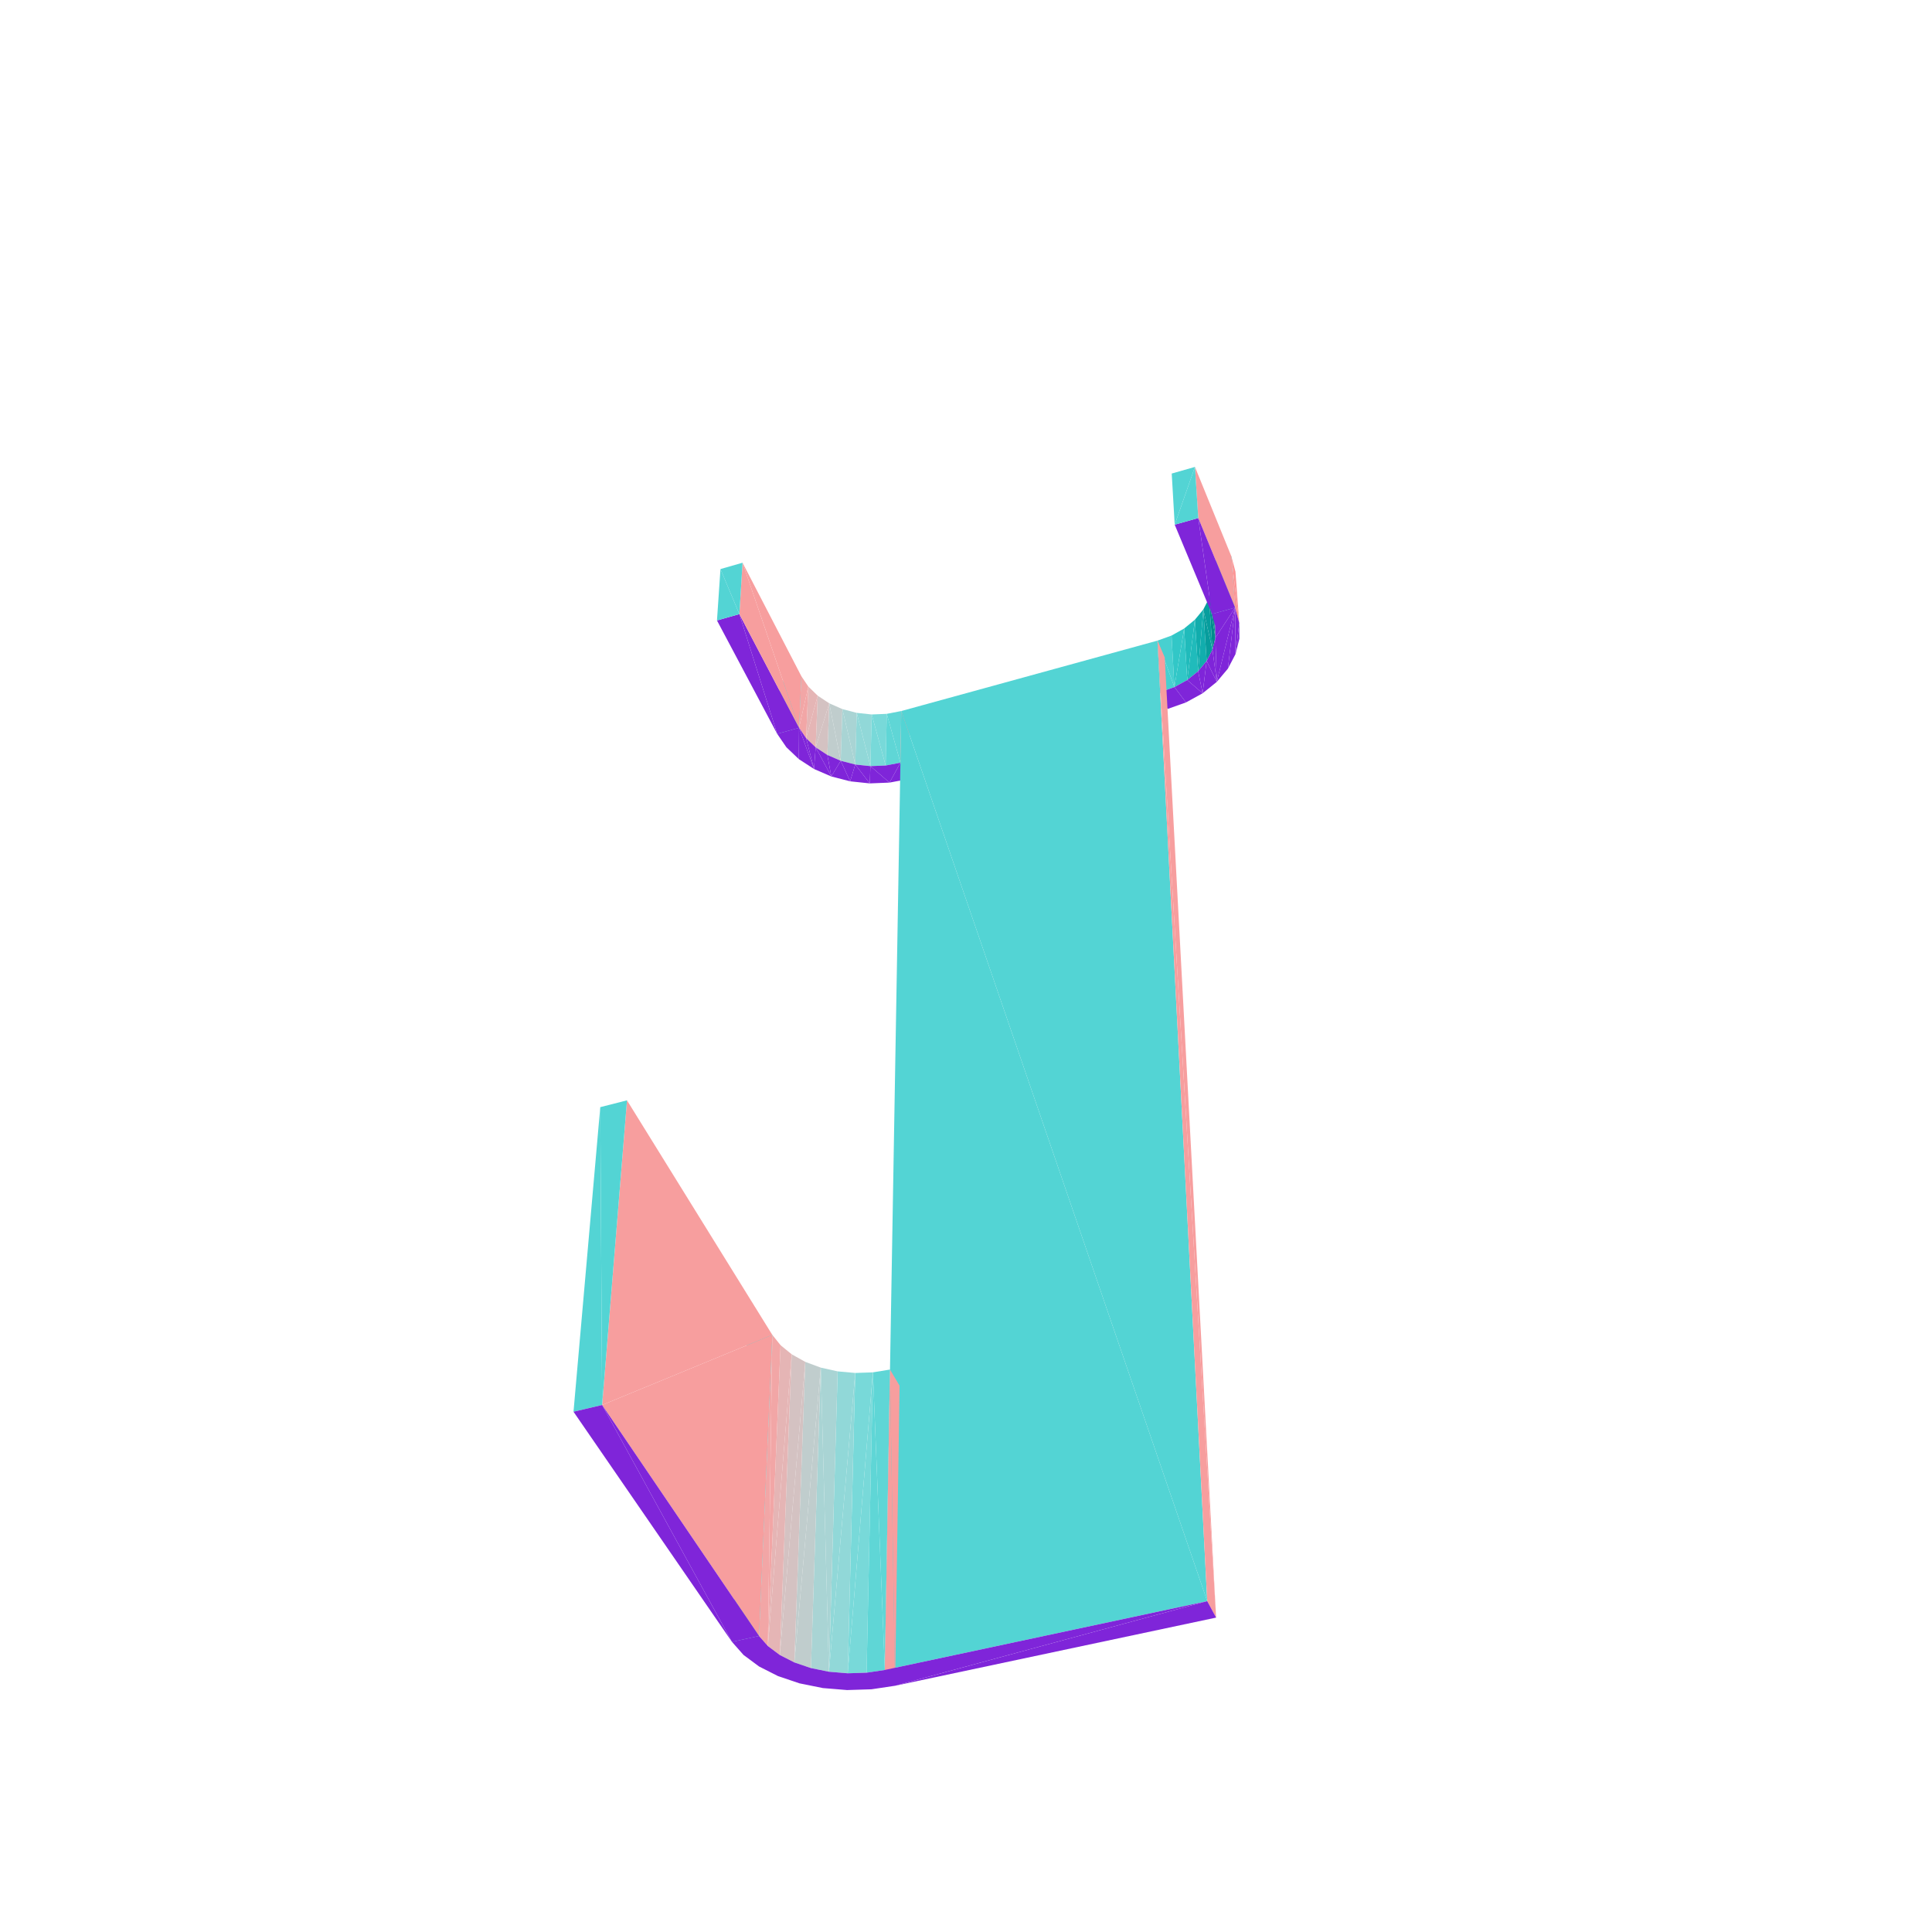
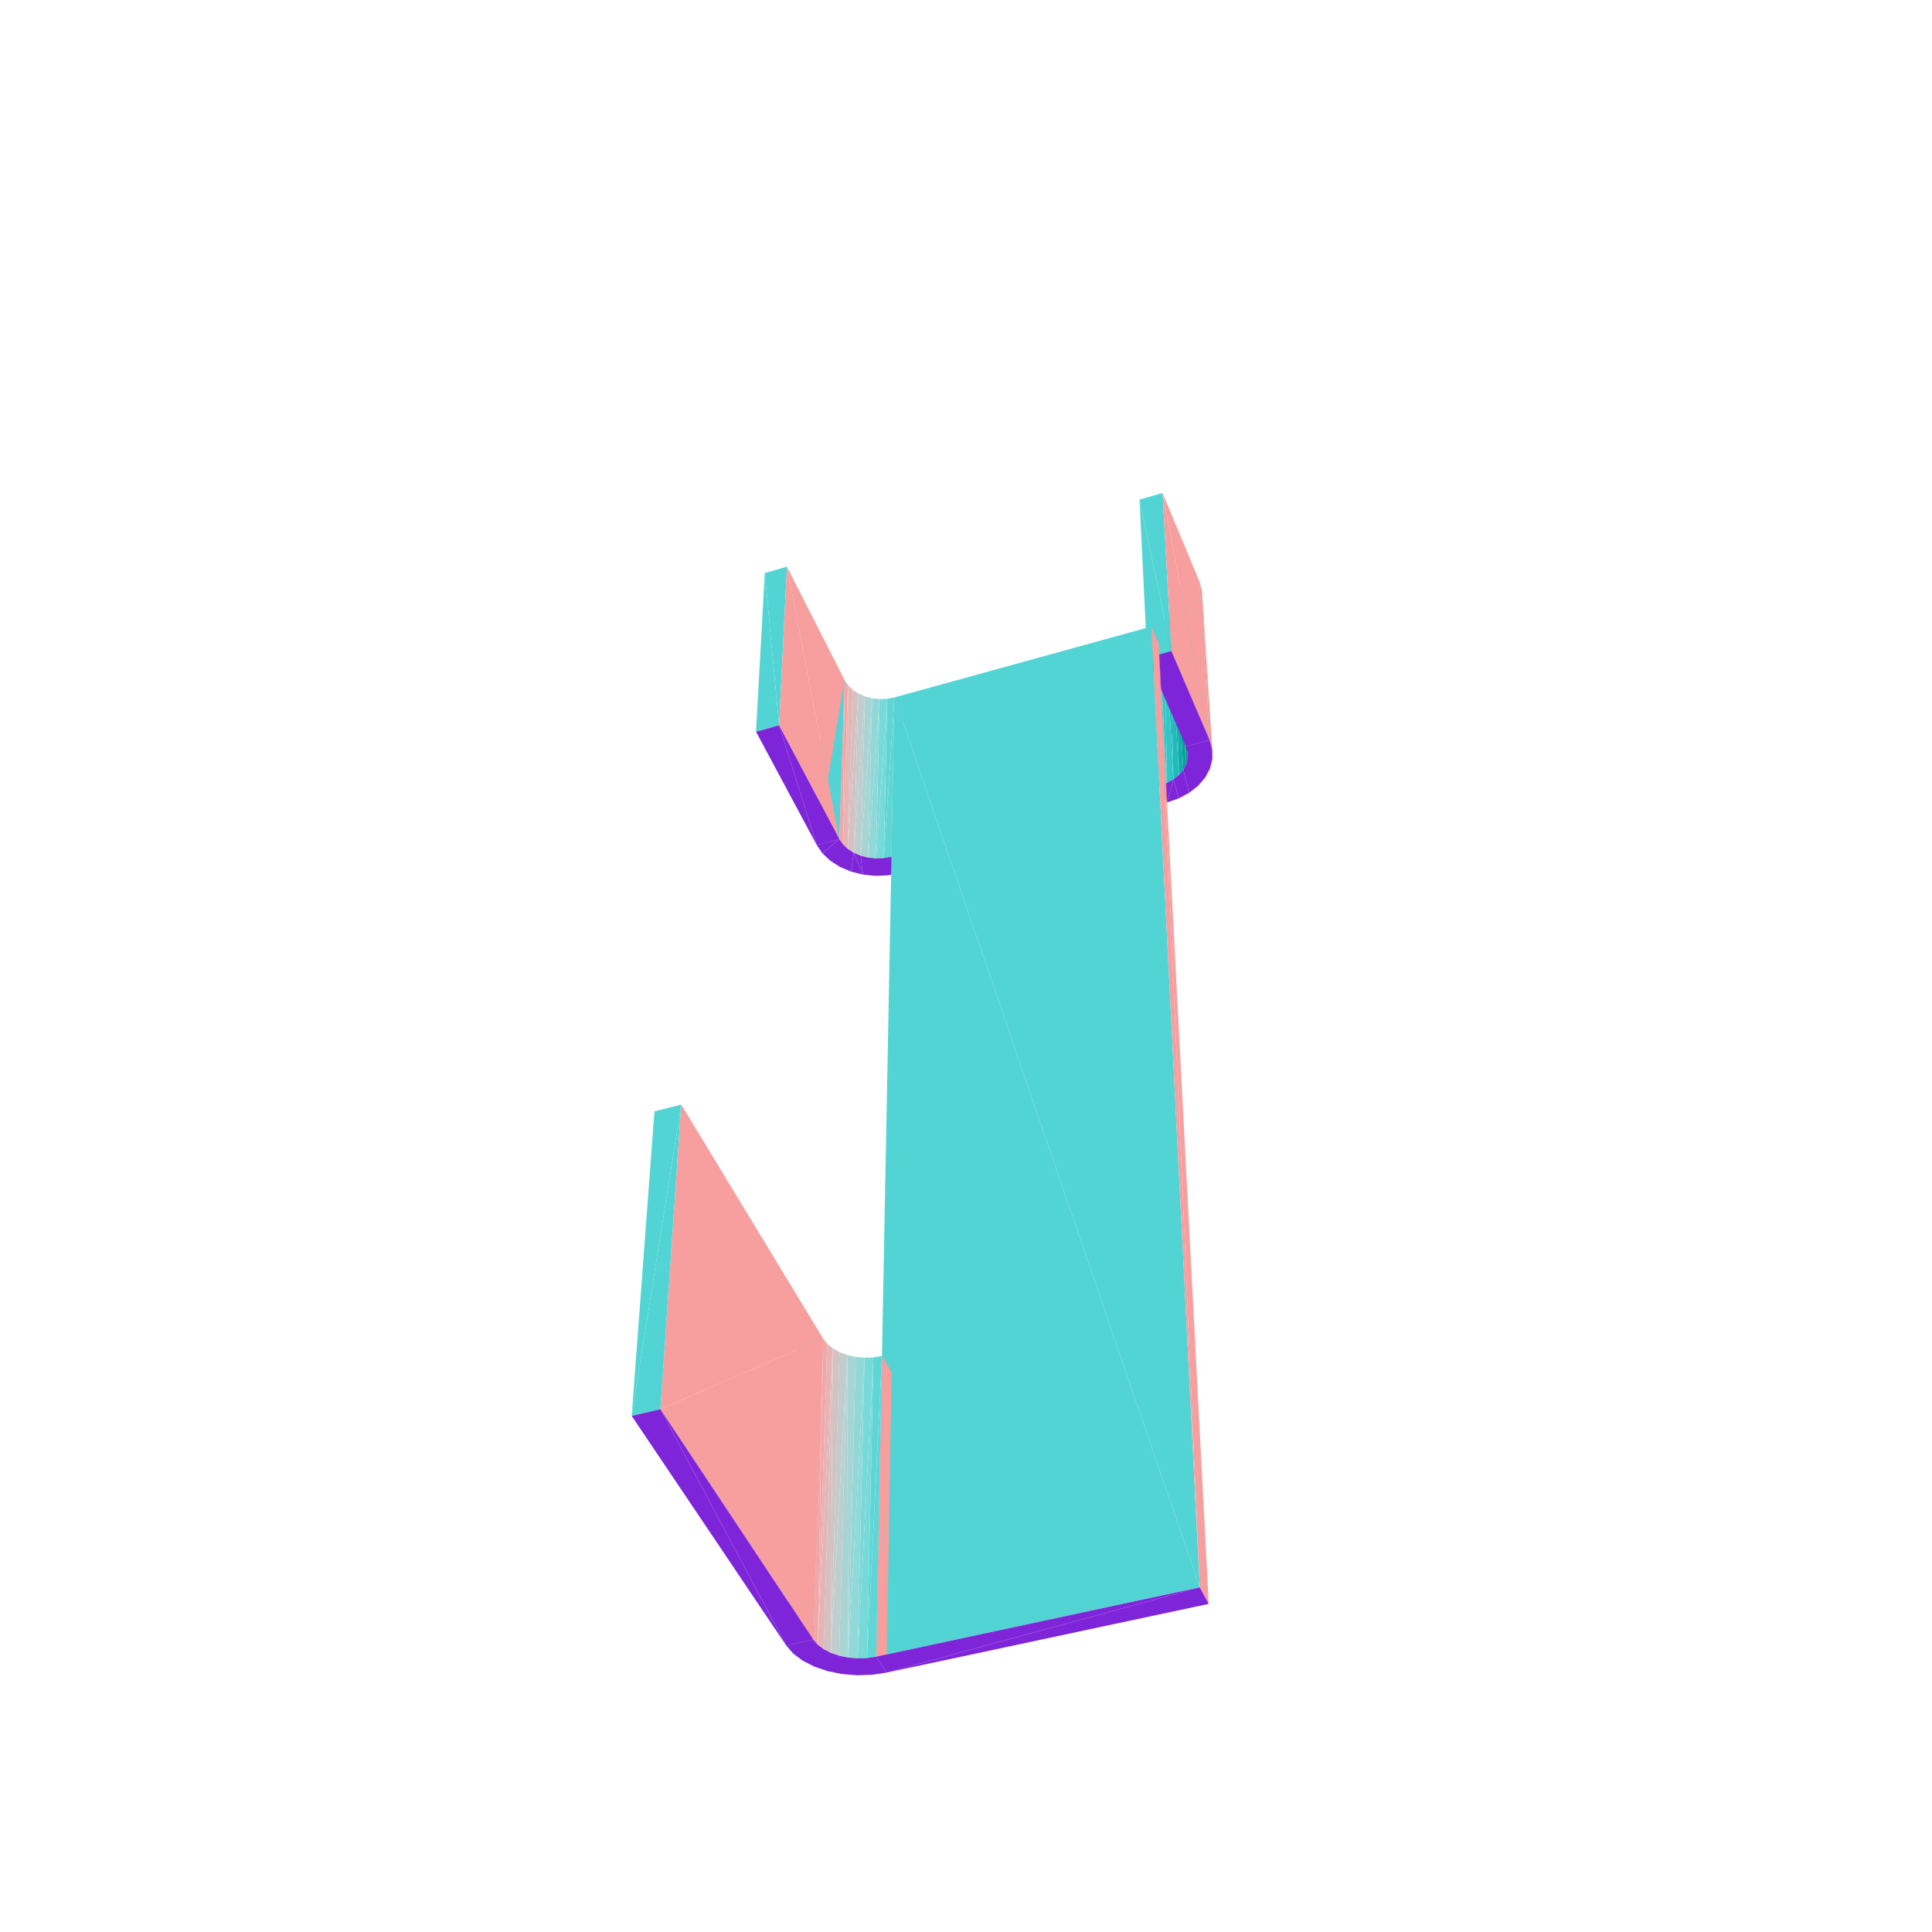
<svg xmlns="http://www.w3.org/2000/svg" viewBox="-250 -250 500 500" width="500" height="500">
-   <path d="M-16.743,-65.986L-14.844,-48.405L-14.644,-61.78z" style="fill:rgb(247,158,158)" />
-   <path d="M-24.403,-65.097L-20.792,-51.887L-20.511,-65.257z" style="fill:rgb(120,217,217)" />
-   <path d="M-28.276,-65.512L-24.738,-51.727L-24.403,-65.097z" style="fill:rgb(145,216,216)" />
-   <path d="M-20.511,-65.257L-16.972,-52.617L-16.743,-65.986z" style="fill:rgb(95,214,214)" />
-   <path d="M-31.985,-66.486L-28.663,-52.142L-28.276,-65.512z" style="fill:rgb(169,212,212)" />
-   <path d="M-35.394,-67.985L-32.424,-53.118L-31.985,-66.486z" style="fill:rgb(192,205,205)" />
-   <path d="M-38.902,-56.592L-35.394,-67.985L-38.374,-69.955z" style="fill:rgb(212,194,194)" />
-   <path d="M-14.844,-48.405L-16.743,-65.986L-16.972,-52.617z" style="fill:rgb(247,158,158)" />
-   <path d="M-20.792,-51.887L-24.403,-65.097L-24.738,-51.727z" style="fill:rgb(120,217,217)" />
-   <path d="M-24.738,-51.727L-28.276,-65.512L-28.663,-52.142z" style="fill:rgb(145,216,216)" />
-   <path d="M-16.972,-52.617L-20.511,-65.257L-20.792,-51.887z" style="fill:rgb(95,214,214)" />
-   <path d="M-28.663,-52.142L-31.985,-66.486L-32.424,-53.118z" style="fill:rgb(169,212,212)" />
-   <path d="M-41.375,-58.966L-38.374,-69.955L-40.812,-72.325z" style="fill:rgb(229,181,181)" />
-   <path d="M-24.738,-51.727L-24.899,-47.258L-19.791,-47.464zM-28.663,-52.142L-29.982,-47.793L-24.899,-47.258z" style="fill:rgb(127,37,217)" />
-   <path d="M-32.424,-53.118L-35.394,-67.985L-35.88,-54.619z" style="fill:rgb(192,205,205)" />
-   <path d="M-16.972,-52.617L-19.791,-47.464L-14.844,-48.405zM-32.424,-53.118L-34.855,-49.051L-29.982,-47.793z" style="fill:rgb(127,37,217)" />
-   <path d="M-35.394,-67.985L-38.902,-56.592L-35.88,-54.619z" style="fill:rgb(212,194,194)" />
-   <path d="M-24.738,-51.727L-19.791,-47.464L-20.792,-51.887zM-28.663,-52.142L-24.899,-47.258L-24.738,-51.727zM-20.792,-51.887L-19.791,-47.464L-16.972,-52.617z" style="fill:rgb(127,37,217)" />
-   <path d="M-43.202,-61.654L-40.812,-72.325L-42.613,-75.009z" style="fill:rgb(242,166,166)" />
-   <path d="M-32.424,-53.118L-29.982,-47.793L-28.663,-52.142z" style="fill:rgb(127,37,217)" />
-   <path d="M-48.205,-73.45L-43.202,-61.654L-42.613,-75.009z" style="fill:rgb(83,212,212)" />
-   <path d="M-38.902,-56.592L-39.337,-50.989L-34.855,-49.051zM-35.88,-54.619L-34.855,-49.051L-32.424,-53.118z" style="fill:rgb(127,37,217)" />
-   <path d="M-38.374,-69.955L-41.375,-58.966L-38.902,-56.592z" style="fill:rgb(229,181,181)" />
-   <path d="M-38.902,-56.592L-34.855,-49.051L-35.88,-54.619z" style="fill:rgb(127,37,217)" />
-   <path d="M-40.812,-72.325L-43.202,-61.654L-41.375,-58.966z" style="fill:rgb(242,166,166)" />
-   <path d="M-43.202,-61.654L-43.263,-53.539L-39.337,-50.989zM-41.375,-58.966L-39.337,-50.989L-38.902,-56.592z" style="fill:rgb(127,37,217)" />
-   <path d="M-43.202,-61.654L-48.205,-73.45L-48.871,-60.092z" style="fill:rgb(83,212,212)" />
-   <path d="M-43.202,-61.654L-39.337,-50.989L-41.375,-58.966zM-43.202,-61.654L-46.483,-56.61L-43.263,-53.539zM-46.483,-56.61L-43.202,-61.654L-48.871,-60.092z" style="fill:rgb(127,37,217)" />
-   <path d="M-57.828,-104.367L-43.202,-61.654L-42.613,-75.009z" style="fill:rgb(247,158,158)" />
-   <path d="M49.558,-84.208L53.941,-72.185L53.198,-85.521z" style="fill:rgb(72,208,208)" />
-   <path d="M53.941,-72.185L56.468,-87.348L53.198,-85.521z" style="fill:rgb(50,199,199)" />
-   <path d="M57.257,-74.016L59.243,-89.624L56.468,-87.348z" style="fill:rgb(32,187,187)" />
-   <path d="M53.941,-72.185L49.558,-84.208L50.249,-70.87z" style="fill:rgb(72,208,208)" />
-   <path d="M60.073,-76.297L61.418,-92.265L59.243,-89.624z" style="fill:rgb(17,173,173)" />
-   <path d="M56.468,-87.348L53.941,-72.185L57.257,-74.016z" style="fill:rgb(50,199,199)" />
-   <path d="M53.941,-72.185L52.15,-66.516L56.935,-68.214zM52.15,-66.516L53.941,-72.185L50.249,-70.87z" style="fill:rgb(127,37,217)" />
-   <path d="M59.243,-89.624L57.257,-74.016L60.073,-76.297z" style="fill:rgb(32,187,187)" />
-   <path d="M61.418,-92.265L63.79,-81.86L62.905,-95.175z" style="fill:rgb(7,157,157)" />
-   <path d="M57.257,-74.016L56.935,-68.214L61.24,-70.579zM-58.649,-91.073L-48.871,-60.092L-43.202,-61.654zM53.941,-72.185L56.935,-68.214L57.257,-74.016z" style="fill:rgb(127,37,217)" />
-   <path d="M61.418,-92.265L60.073,-76.297L62.28,-78.944z" style="fill:rgb(17,173,173)" />
-   <path d="M62.905,-95.175L64.541,-84.936L63.642,-98.245z" style="fill:rgb(1,140,140)" />
-   <path d="M57.257,-74.016L61.24,-70.579L60.073,-76.297zM62.28,-78.944L61.24,-70.579L64.902,-73.527z" style="fill:rgb(127,37,217)" />
-   <path d="M63.79,-81.86L61.418,-92.265L62.28,-78.944z" style="fill:rgb(7,157,157)" />
-   <path d="M60.073,-76.297L61.24,-70.579L62.28,-78.944z" style="fill:rgb(127,37,217)" />
-   <path d="M-43.202,-61.654L-57.828,-104.367L-58.649,-91.073z" style="fill:rgb(247,158,158)" />
-   <path d="M63.642,-98.245L64.497,-88.057L63.596,-101.358z" style="fill:rgb(0,122,122)" />
-   <path d="M64.541,-84.936L62.905,-95.175L63.79,-81.86z" style="fill:rgb(1,140,140)" />
-   <path d="M62.28,-78.944L64.902,-73.527L63.79,-81.86z" style="fill:rgb(127,37,217)" />
-   <path d="M68.67,-106.042L70.722,-88.787L69.734,-102.086z" style="fill:rgb(251,149,149)" />
-   <path d="M-63.545,-102.724L-58.649,-91.073L-57.828,-104.367z" style="fill:rgb(83,212,212)" />
-   <path d="M63.79,-81.86L64.902,-73.527L64.541,-84.936zM-48.871,-60.092L-58.649,-91.073L-64.446,-89.426z" style="fill:rgb(127,37,217)" />
-   <path d="M64.497,-88.057L63.642,-98.245L64.541,-84.936z" style="fill:rgb(0,122,122)" />
-   <path d="M69.646,-92.752L64.902,-73.527L67.78,-76.953z" style="fill:rgb(127,37,217)" />
-   <path d="M62.763,-104.395L69.646,-92.752L68.67,-106.042z" style="fill:rgb(83,212,212)" />
-   <path d="M69.646,-92.752L67.78,-76.953L69.76,-80.734zM69.646,-92.752L64.541,-84.936L64.902,-73.527z" style="fill:rgb(127,37,217)" />
-   <path d="M-58.649,-91.073L-63.545,-102.724L-64.446,-89.426z" style="fill:rgb(83,212,212)" />
-   <path d="M70.722,-88.787L69.76,-80.734L70.757,-84.728z" style="fill:rgb(127,37,217)" />
-   <path d="M70.722,-88.787L68.67,-106.042L69.646,-92.752z" style="fill:rgb(251,149,149)" />
-   <path d="M69.646,-92.752L62.763,-104.395L63.653,-91.1z" style="fill:rgb(83,212,212)" />
-   <path d="M69.646,-92.752L69.76,-80.734L70.722,-88.787zM69.646,-92.752L64.497,-88.057L64.541,-84.936zM64.497,-88.057L69.646,-92.752L63.653,-91.1z" style="fill:rgb(127,37,217)" />
-   <path d="M68.67,-106.042L60.113,-115.936L69.646,-92.752zM60.113,-115.936L68.67,-106.042L59.254,-129.162z" style="fill:rgb(247,158,158)" />
-   <path d="M60.113,-115.936L63.653,-91.1L69.646,-92.752z" style="fill:rgb(127,37,217)" />
-   <path d="M54.012,-114.216L59.254,-129.162L53.241,-127.448z" style="fill:rgb(83,212,212)" />
-   <path d="M63.653,-91.1L60.113,-115.936L54.012,-114.216z" style="fill:rgb(127,37,217)" />
-   <path d="M59.254,-129.162L54.012,-114.216L60.113,-115.936zM-16.743,-65.986L62.432,164.372L49.558,-84.208z" style="fill:rgb(83,212,212)" />
-   <path d="M49.558,-84.208L64.733,168.633L51.436,-79.863z" style="fill:rgb(247,158,158)" />
-   <path d="M62.432,164.372L-16.743,-65.986L-21.004,182.184z" style="fill:rgb(83,212,212)" />
-   <path d="M64.733,168.633L49.558,-84.208L62.432,164.372zM-19.669,104.439L-18.353,186.273L-17.192,108.617z" style="fill:rgb(247,158,158)" />
-   <path d="M-30.608,183.048L-24.093,105.163L-28.664,105.322z" style="fill:rgb(120,217,217)" />
-   <path d="M-35.468,182.645L-28.664,105.322L-33.215,104.91z" style="fill:rgb(145,216,216)" />
-   <path d="M-24.093,105.163L-21.004,182.184L-19.669,104.439z" style="fill:rgb(95,214,214)" />
-   <path d="M-37.578,103.942L-35.468,182.645L-33.215,104.91z" style="fill:rgb(169,212,212)" />
-   <path d="M-44.422,180.237L-37.578,103.942L-41.593,102.451z" style="fill:rgb(192,205,205)" />
-   <path d="M-48.184,178.316L-41.593,102.451L-45.109,100.491z" style="fill:rgb(212,194,194)" />
-   <path d="M-51.273,176.004L-45.109,100.491L-47.993,98.131z" style="fill:rgb(229,181,181)" />
-   <path d="M-50.131,95.457L-51.273,176.004L-47.993,98.131z" style="fill:rgb(242,166,166)" />
-   <path d="M-60.577,174.906L-50.131,95.457L-56.697,97.011z" style="fill:rgb(83,212,212)" />
-   <path d="M-18.353,186.273L-19.669,104.439L-21.004,182.184z" style="fill:rgb(247,158,158)" />
-   <path d="M-24.093,105.163L-30.608,183.048L-25.727,182.892z" style="fill:rgb(120,217,217)" />
-   <path d="M-28.664,105.322L-35.468,182.645L-30.608,183.048z" style="fill:rgb(145,216,216)" />
-   <path d="M-21.004,182.184L-24.093,105.163L-25.727,182.892z" style="fill:rgb(95,214,214)" />
-   <path d="M-35.468,182.645L-37.578,103.942L-40.13,181.697z" style="fill:rgb(169,212,212)" />
-   <path d="M-37.578,103.942L-44.422,180.237L-40.13,181.697z" style="fill:rgb(192,205,205)" />
-   <path d="M-41.593,102.451L-48.184,178.316L-44.422,180.237z" style="fill:rgb(212,194,194)" />
-   <path d="M-45.109,100.491L-51.273,176.004L-48.184,178.316z" style="fill:rgb(229,181,181)" />
-   <path d="M-51.273,176.004L-50.131,95.457L-53.569,173.382z" style="fill:rgb(242,166,166)" />
-   <path d="M-50.131,95.457L-60.577,174.906L-53.569,173.382z" style="fill:rgb(83,212,212)" />
-   <path d="M-30.608,183.048L-30.778,187.386L-24.465,187.186zM-35.468,182.645L-37.065,186.867L-30.778,187.386zM-21.004,182.184L-24.465,187.186L-18.353,186.273zM-40.13,181.697L-43.1,185.646L-37.065,186.867zM-30.608,183.048L-24.465,187.186L-25.727,182.892zM-35.468,182.645L-30.778,187.386L-30.608,183.048zM-25.727,182.892L-24.465,187.186L-21.004,182.184zM-40.13,181.697L-37.065,186.867L-35.468,182.645zM-48.184,178.316L-48.664,183.765L-43.1,185.646zM-44.422,180.237L-43.1,185.646L-40.13,181.697zM-48.184,178.316L-43.1,185.646L-44.422,180.237zM-53.569,173.382L-53.55,181.287L-48.664,183.765zM-51.273,176.004L-48.664,183.765L-48.184,178.316zM-53.569,173.382L-48.664,183.765L-51.273,176.004zM-53.569,173.382L-57.574,178.299L-53.55,181.287zM-18.353,186.273L62.432,164.372L-21.004,182.184zM-57.574,178.299L-53.569,173.382L-60.577,174.906z" style="fill:rgb(127,37,217)" />
-   <path d="M-94.163,113.611L-50.131,95.457L-87.734,34.768z" style="fill:rgb(247,158,158)" />
-   <path d="M62.432,164.372L-18.353,186.273L64.733,168.633z" style="fill:rgb(127,37,217)" />
-   <path d="M-50.131,95.457L-94.163,113.611L-53.569,173.382z" style="fill:rgb(247,158,158)" />
-   <path d="M-94.654,36.528L-94.163,113.611L-87.734,34.768z" style="fill:rgb(83,212,212)" />
-   <path d="M-94.163,113.611L-60.577,174.906L-53.569,173.382z" style="fill:rgb(127,37,217)" />
-   <path d="M-94.163,113.611L-94.654,36.528L-101.577,115.352z" style="fill:rgb(83,212,212)" />
-   <path d="M-60.577,174.906L-94.163,113.611L-101.577,115.352z" style="fill:rgb(127,37,217)" />
+   <path d="M-19.29,-28.29L-16.392,-65.282L-18.504,-69.515z" style="fill:rgb(247,158,158)" />
+   <path d="M-23.296,-27.841L-20.395,-69.148L-22.348,-69.068z" style="fill:rgb(120,217,217)" />
+   <path d="M-25.321,-28.051L-22.348,-69.068L-24.29,-69.277z" style="fill:rgb(145,216,216)" />
+   <path d="M-21.26,-27.922L-18.504,-69.515L-20.395,-69.148z" style="fill:rgb(95,214,214)" />
+   <path d="M-27.258,-28.542L-24.29,-69.277L-26.149,-69.767z" style="fill:rgb(169,212,212)" />
+   <path d="M-29.036,-29.299L-26.149,-69.767L-27.853,-70.52z" style="fill:rgb(192,205,205)" />
+   <path d="M-30.586,-30.291L-27.853,-70.52L-29.338,-71.509z" style="fill:rgb(212,194,194)" />
+   <path d="M-30.548,-72.696L-30.586,-30.291L-29.338,-71.509z" style="fill:rgb(229,181,181)" />
+   <path d="M-38.614,-31.267L-31.435,-74.037L-37.039,-72.48z" style="fill:rgb(83,212,212)" />
+   <path d="M-31.435,-74.037L-31.848,-31.483L-30.548,-72.696z" style="fill:rgb(242,166,166)" />
+   <path d="M-16.392,-65.282L-19.29,-28.29L-17.085,-24.042zM-46.343,-103.343L-32.775,-32.83L-31.435,-74.037z" style="fill:rgb(247,158,158)" />
+   <path d="M-20.395,-69.148L-23.296,-27.841L-21.26,-27.922z" style="fill:rgb(120,217,217)" />
+   <path d="M-22.348,-69.068L-25.321,-28.051L-23.296,-27.841z" style="fill:rgb(145,216,216)" />
+   <path d="M-18.504,-69.515L-21.26,-27.922L-19.29,-28.29z" style="fill:rgb(95,214,214)" />
+   <path d="M-24.29,-69.277L-27.258,-28.542L-25.321,-28.051z" style="fill:rgb(169,212,212)" />
+   <path d="M-26.149,-69.767L-29.036,-29.299L-27.258,-28.542z" style="fill:rgb(192,205,205)" />
+   <path d="M-27.853,-70.52L-30.586,-30.291L-29.036,-29.299z" style="fill:rgb(212,194,194)" />
+   <path d="M-30.586,-30.291L-30.548,-72.696L-31.848,-31.483z" style="fill:rgb(229,181,181)" />
+   <path d="M47.982,-87.854L51.957,-47.375L49.806,-88.515z" style="fill:rgb(72,208,208)" />
+   <path d="M51.957,-47.375L51.441,-89.433L49.806,-88.515z" style="fill:rgb(50,199,199)" />
+   <path d="M-31.435,-74.037L-38.614,-31.267L-32.775,-32.83z" style="fill:rgb(83,212,212)" />
+   <path d="M-31.848,-31.483L-31.435,-74.037L-32.775,-32.83z" style="fill:rgb(242,166,166)" />
+   <path d="M53.665,-48.297L52.825,-90.573L51.441,-89.433z" style="fill:rgb(32,187,187)" />
+   <path d="M55.111,-49.444L53.904,-91.895L52.825,-90.573z" style="fill:rgb(17,173,173)" />
+   <path d="M53.904,-91.895L57.007,-52.233L54.637,-93.347z" style="fill:rgb(7,157,157)" />
+   <path d="M57.007,-52.233L54.994,-94.875L54.637,-93.347z" style="fill:rgb(1,140,140)" />
+   <path d="M57.383,-53.77L54.959,-96.42L54.994,-94.875z" style="fill:rgb(0,122,122)" />
+   <path d="M-23.296,-27.841L-23.469,-23.33L-20.225,-23.458zM-25.321,-28.051L-26.695,-23.662L-23.469,-23.33zM-19.29,-28.29L-20.225,-23.458L-17.085,-24.042zM-29.036,-29.299L-29.785,-24.443L-26.695,-23.662zM-23.296,-27.841L-20.225,-23.458L-21.26,-27.922zM-25.321,-28.051L-23.469,-23.33L-23.296,-27.841zM-21.26,-27.922L-20.225,-23.458L-19.29,-28.29zM-27.258,-28.542L-26.695,-23.662L-25.321,-28.051z" style="fill:rgb(127,37,217)" />
+   <path d="M63.03,-58.474L61.065,-97.142L60.396,-99.552z" style="fill:rgb(251,149,149)" />
+   <path d="M-29.036,-29.299L-26.695,-23.662L-27.258,-28.542z" style="fill:rgb(127,37,217)" />
+   <path d="M54.533,-97.923L63.03,-58.474L60.396,-99.552z" style="fill:rgb(83,212,212)" />
+   <path d="M-32.775,-32.83L-32.622,-25.644L-29.785,-24.443zM-30.586,-30.291L-29.785,-24.443L-29.036,-29.299zM-32.775,-32.83L-35.1,-27.223L-32.622,-25.644zM-31.848,-31.483L-29.785,-24.443L-30.586,-30.291zM-32.775,-32.83L-29.785,-24.443L-31.848,-31.483zM-32.775,-32.83L-37.124,-29.12L-35.1,-27.223z" style="fill:rgb(127,37,217)" />
+   <path d="M-52.072,-101.704L-48.372,-62.289L-46.343,-103.343z" style="fill:rgb(83,212,212)" />
+   <path d="M-37.124,-29.12L-32.775,-32.83L-38.614,-31.267z" style="fill:rgb(127,37,217)" />
+   <path d="M51.957,-47.375L47.982,-87.854L50.053,-46.711z" style="fill:rgb(72,208,208)" />
+   <path d="M51.441,-89.433L51.957,-47.375L53.665,-48.297z" style="fill:rgb(50,199,199)" />
+   <path d="M52.825,-90.573L53.665,-48.297L55.111,-49.444z" style="fill:rgb(32,187,187)" />
+   <path d="M50.868,-122.409L63.03,-58.474L60.396,-99.552z" style="fill:rgb(247,158,158)" />
+   <path d="M53.904,-91.895L55.111,-49.444L56.24,-50.773z" style="fill:rgb(17,173,173)" />
+   <path d="M57.007,-52.233L53.904,-91.895L56.24,-50.773z" style="fill:rgb(7,157,157)" />
+   <path d="M-32.775,-32.83L-46.343,-103.343L-48.372,-62.289z" style="fill:rgb(247,158,158)" />
+   <path d="M54.994,-94.875L57.007,-52.233L57.383,-53.77z" style="fill:rgb(1,140,140)" />
+   <path d="M54.959,-96.42L57.383,-53.77L57.35,-55.324z" style="fill:rgb(0,122,122)" />
+   <path d="M61.065,-97.142L63.03,-58.474L63.723,-56.05z" style="fill:rgb(251,149,149)" />
+   <path d="M63.03,-58.474L54.533,-97.923L56.909,-56.836z" style="fill:rgb(83,212,212)" />
+   <path d="M-48.372,-62.289L-38.614,-31.267L-32.775,-32.83zM53.665,-48.297L52.016,-42.316L55.053,-43.37zM52.016,-42.316L51.957,-47.375L50.053,-46.711z" style="fill:rgb(127,37,217)" />
+   <path d="M-48.372,-62.289L-52.072,-101.704L-54.348,-60.639z" style="fill:rgb(83,212,212)" />
+   <path d="M51.957,-47.375L52.016,-42.316L53.665,-48.297zM56.24,-50.773L55.053,-43.37L57.781,-44.836zM53.665,-48.297L55.053,-43.37L55.111,-49.444zM55.111,-49.444L55.053,-43.37L56.24,-50.773z" style="fill:rgb(127,37,217)" />
+   <path d="M44.902,-120.714L53.133,-81.489L50.868,-122.409z" style="fill:rgb(83,212,212)" />
+   <path d="M56.24,-50.773L57.781,-44.836L57.007,-52.233zM63.03,-58.474L57.781,-44.836L60.095,-46.661zM57.007,-52.233L57.781,-44.836L57.383,-53.77zM63.03,-58.474L60.095,-46.661L61.908,-48.777zM-38.614,-31.267L-48.372,-62.289L-54.348,-60.639zM63.03,-58.474L57.383,-53.77L57.781,-44.836zM63.03,-58.474L61.908,-48.777L63.147,-51.107zM63.723,-56.05L63.147,-51.107L63.761,-53.562zM63.03,-58.474L63.147,-51.107L63.723,-56.05zM63.03,-58.474L57.35,-55.324L57.383,-53.77zM57.35,-55.324L63.03,-58.474L56.909,-56.836z" style="fill:rgb(127,37,217)" />
+   <path d="M63.03,-58.474L50.868,-122.409L53.133,-81.489z" style="fill:rgb(247,158,158)" />
+   <path d="M53.133,-81.489L44.902,-120.714L46.899,-79.782z" style="fill:rgb(83,212,212)" />
+   <path d="M53.133,-81.489L56.909,-56.836L63.03,-58.474zM56.909,-56.836L53.133,-81.489L46.899,-79.782z" style="fill:rgb(127,37,217)" />
+   <path d="M-18.504,-69.515L60.498,160.789L47.982,-87.854z" style="fill:rgb(83,212,212)" />
+   <path d="M60.498,160.789L49.872,-83.481L47.982,-87.854z" style="fill:rgb(247,158,158)" />
+   <path d="M60.498,160.789L-18.504,-69.515L-23.233,178.745z" style="fill:rgb(83,212,212)" />
+   <path d="M49.872,-83.481L60.498,160.789L62.817,165.085zM-21.751,100.929L-20.56,182.868L-19.255,105.138z" style="fill:rgb(247,158,158)" />
+   <path d="M-28.055,179.181L-23.971,101.294L-26.266,101.374z" style="fill:rgb(120,217,217)" />
+   <path d="M-30.495,178.978L-26.266,101.374L-28.55,101.166z" style="fill:rgb(145,216,216)" />
+   <path d="M-25.604,179.103L-21.751,100.929L-23.971,101.294z" style="fill:rgb(95,214,214)" />
+   <path d="M-30.737,100.678L-30.495,178.978L-28.55,101.166z" style="fill:rgb(169,212,212)" />
+   <path d="M-34.978,177.765L-30.737,100.678L-32.744,99.929z" style="fill:rgb(192,205,205)" />
+   <path d="M-34.496,98.944L-34.978,177.765L-32.744,99.929z" style="fill:rgb(212,194,194)" />
+   <path d="M-38.382,175.642L-34.496,98.944L-35.925,97.762z" style="fill:rgb(229,181,181)" />
+   <path d="M-46.534,175.852L-36.976,96.426L-43.556,97.977z" style="fill:rgb(83,212,212)" />
+   <path d="M-36.976,96.426L-38.382,175.642L-35.925,97.762z" style="fill:rgb(242,166,166)" />
+   <path d="M-20.56,182.868L-21.751,100.929L-23.233,178.745z" style="fill:rgb(247,158,158)" />
+   <path d="M-23.971,101.294L-28.055,179.181L-25.604,179.103z" style="fill:rgb(120,217,217)" />
+   <path d="M-26.266,101.374L-30.495,178.978L-28.055,179.181z" style="fill:rgb(145,216,216)" />
+   <path d="M-21.751,100.929L-25.604,179.103L-23.233,178.745z" style="fill:rgb(95,214,214)" />
+   <path d="M-30.495,178.978L-30.737,100.678L-32.832,178.5z" style="fill:rgb(169,212,212)" />
+   <path d="M-30.737,100.678L-34.978,177.765L-32.832,178.5z" style="fill:rgb(192,205,205)" />
+   <path d="M-34.978,177.765L-34.496,98.944L-36.852,176.801z" style="fill:rgb(212,194,194)" />
+   <path d="M-34.496,98.944L-38.382,175.642L-36.852,176.801z" style="fill:rgb(229,181,181)" />
+   <path d="M-36.976,96.426L-46.534,175.852L-39.509,174.332z" style="fill:rgb(83,212,212)" />
+   <path d="M-38.382,175.642L-36.976,96.426L-39.509,174.332z" style="fill:rgb(242,166,166)" />
+   <path d="M-28.055,179.181L-28.239,183.558L-24.337,183.434zM-30.495,178.978L-32.124,183.236L-28.239,183.558zM-23.233,178.745L-24.337,183.434L-20.56,182.868zM-34.978,177.765L-35.847,182.479L-32.124,183.236zM-28.055,179.181L-24.337,183.434L-25.604,179.103zM-30.495,178.978L-28.239,183.558L-28.055,179.181zM-25.604,179.103L-24.337,183.434L-23.233,178.745zM-32.832,178.5L-32.124,183.236L-30.495,178.978zM-34.978,177.765L-32.124,183.236L-32.832,178.5zM-39.509,174.332L-39.271,181.314L-35.847,182.479zM-36.852,176.801L-35.847,182.479L-34.978,177.765zM-39.509,174.332L-42.266,179.782L-39.271,181.314zM-38.382,175.642L-35.847,182.479L-36.852,176.801zM-39.509,174.332L-35.847,182.479L-38.382,175.642zM-39.509,174.332L-44.719,177.939L-42.266,179.782zM-44.719,177.939L-39.509,174.332L-46.534,175.852z" style="fill:rgb(127,37,217)" />
+   <path d="M-79.089,114.696L-36.976,96.426L-73.695,35.865z" style="fill:rgb(247,158,158)" />
+   <path d="M-20.56,182.868L60.498,160.789L-23.233,178.745z" style="fill:rgb(127,37,217)" />
+   <path d="M-36.976,96.426L-79.089,114.696L-39.509,174.332z" style="fill:rgb(247,158,158)" />
+   <path d="M60.498,160.789L-20.56,182.868L62.817,165.085z" style="fill:rgb(127,37,217)" />
+   <path d="M-86.523,116.433L-73.695,35.865L-80.632,37.621z" style="fill:rgb(83,212,212)" />
+   <path d="M-79.089,114.696L-46.534,175.852L-39.509,174.332z" style="fill:rgb(127,37,217)" />
+   <path d="M-73.695,35.865L-86.523,116.433L-79.089,114.696z" style="fill:rgb(83,212,212)" />
+   <path d="M-46.534,175.852L-79.089,114.696L-86.523,116.433z" style="fill:rgb(127,37,217)" />
</svg>
